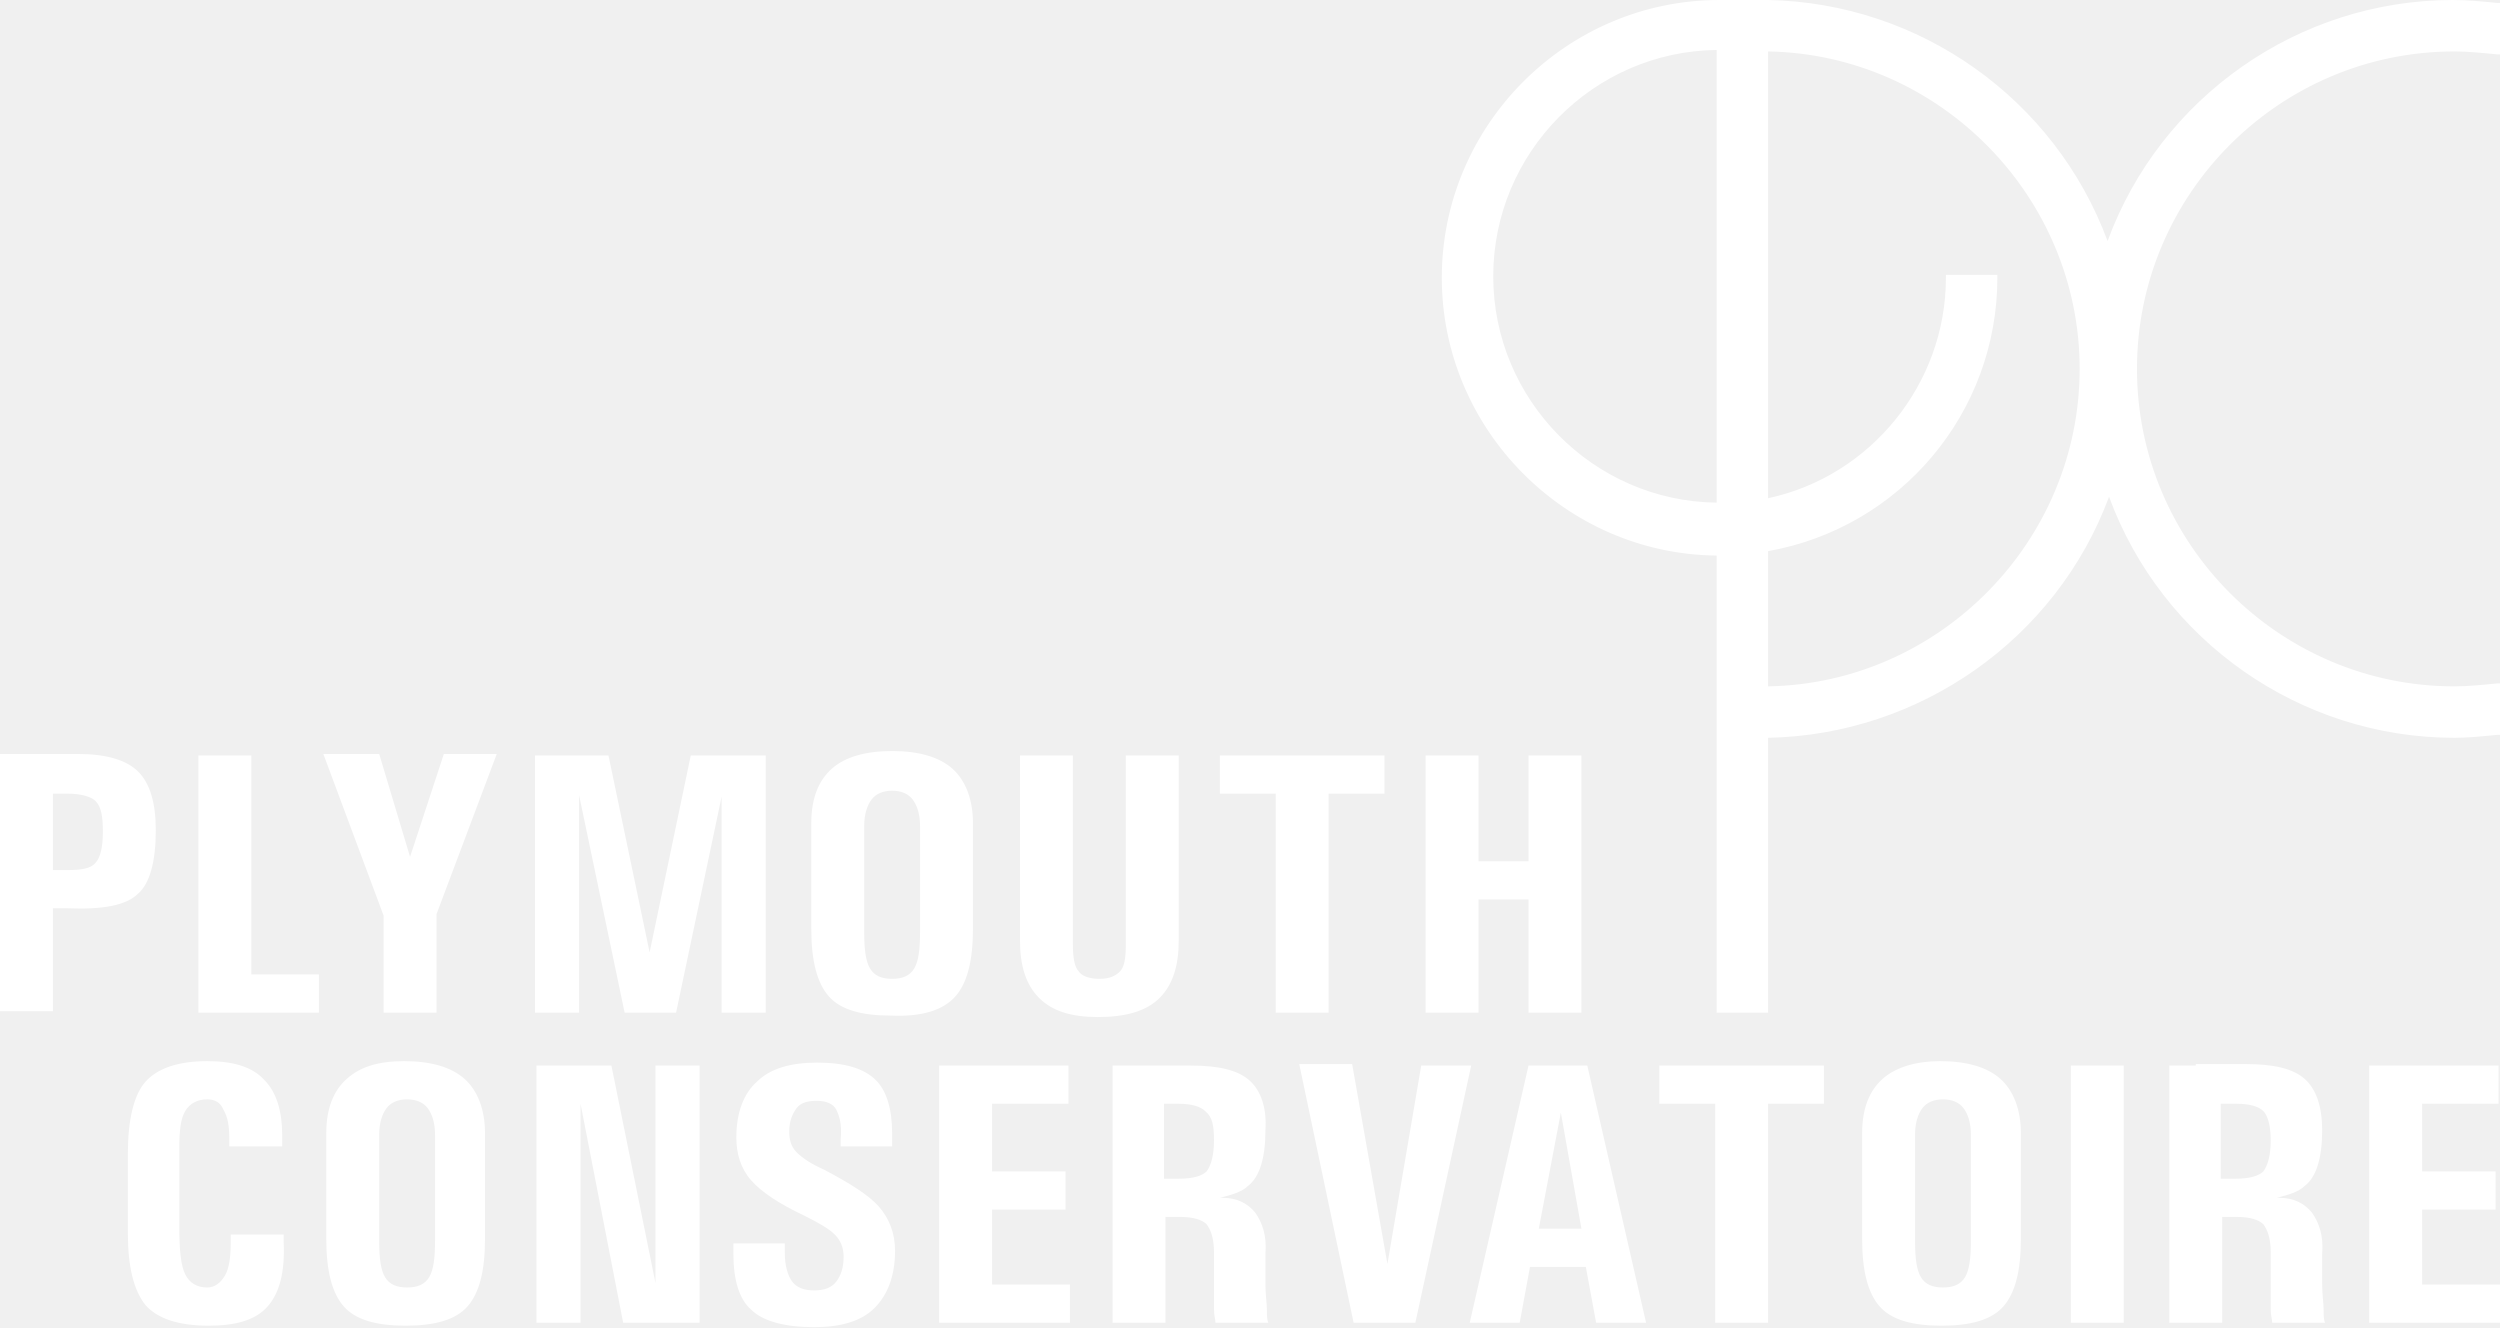
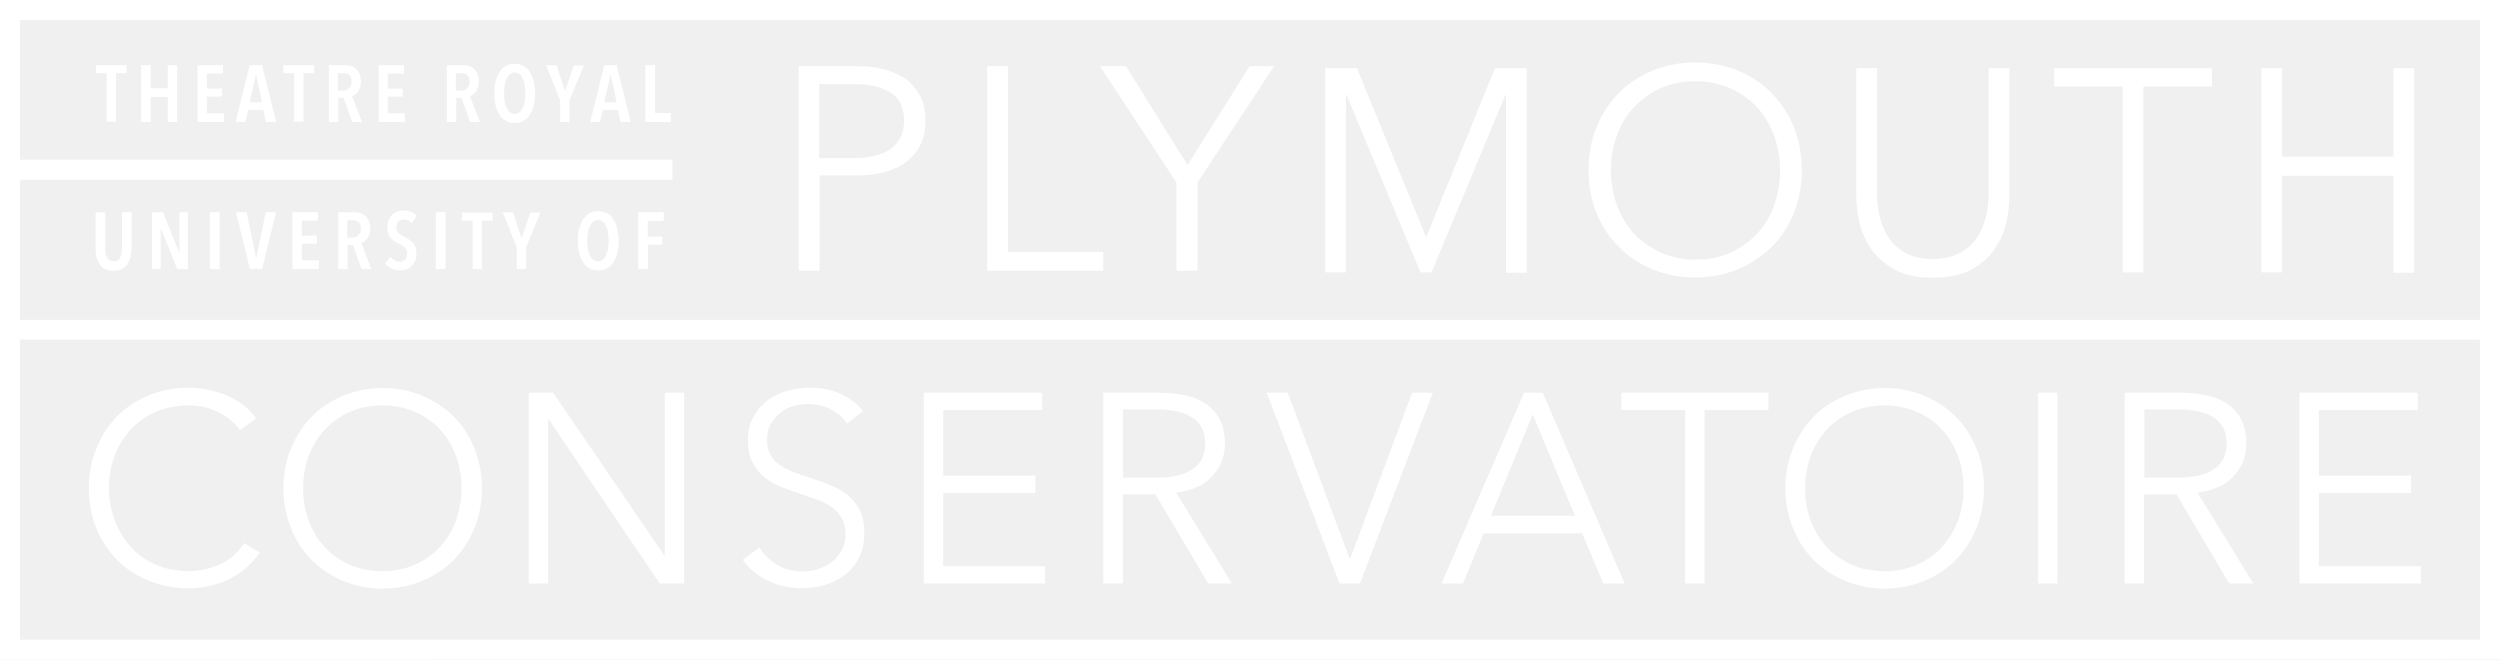
- <svg xmlns="http://www.w3.org/2000/svg" version="1.1" id="Layer_1" x="0px" y="0px" viewBox="0 0 170.1 90.3" style="enable-background:new 0 0 170.1 90.3;" xml:space="preserve">
+ <svg xmlns="http://www.w3.org/2000/svg" version="1.1" id="Layer_1" x="0px" y="0px" viewBox="0 0 748 197.4" style="enable-background:new 0 0 748 197.4;" xml:space="preserve">
  <style type="text/css">
	.st0{fill:#FFFFFF;}
</style>
  <g>
-     <path class="st0" d="M151.2,75.1h1c0.9,0,1.5,0.2,1.8,0.5c0.3,0.3,0.5,1,0.5,2c0,1-0.2,1.7-0.5,2.1c-0.3,0.3-0.9,0.5-1.9,0.5h-1   V75.1z M149.4,72.5h-1.8V90h1.8h1.8v-7.2h1c0.9,0,1.5,0.2,1.8,0.5c0.3,0.4,0.5,1,0.5,1.9v2.1c0,0.8,0,1.4,0,1.8   c0,0.4,0.1,0.7,0.1,0.9h1.8h1.8c-0.1-0.2-0.1-0.5-0.1-0.9c0-0.4-0.1-1-0.1-1.7c0-0.7,0-1.4,0-2.1c0.1-1.2-0.2-2.1-0.7-2.8   c-0.5-0.6-1.2-1-2.2-1h-0.2c0.8-0.2,1.5-0.4,1.9-0.8c0.8-0.6,1.2-1.9,1.2-3.8c0-1.6-0.4-2.8-1.2-3.5c-0.8-0.7-2.1-1-4-1H149.4z    M142.7,72.5h-1.8V90h1.8h1.8V72.5H142.7z M130.3,77.2c0-0.8,0.2-1.4,0.5-1.8s0.8-0.6,1.4-0.6c0.6,0,1.1,0.2,1.4,0.6s0.5,1,0.5,1.8   v7.2c0,1.2-0.1,2-0.4,2.5c-0.3,0.5-0.8,0.7-1.5,0.7c-0.7,0-1.2-0.2-1.5-0.7c-0.3-0.5-0.4-1.3-0.4-2.5V77.2z M128.1,73.4   c-0.9,0.8-1.4,2-1.4,3.7v7.2c0,2.2,0.4,3.7,1.2,4.6c0.8,0.9,2.2,1.3,4.2,1.3c2,0,3.4-0.4,4.2-1.3c0.8-0.9,1.2-2.4,1.2-4.6v-7.2   c0-1.6-0.5-2.9-1.4-3.7c-0.9-0.8-2.3-1.2-4.1-1.2C130.4,72.2,129,72.6,128.1,73.4 M124.1,72.5h-11.2v1.3v1.3h3.8V90h1.8h1.8V75.1   h3.8v-1.3V72.5z M104.7,83.6l1.5-7.9h0l1.4,7.9H104.7z M104,72.5L100,90h1.7h1.7l0.7-3.8h3.8l0.7,3.8h1.7h1.7l-4-17.5h-2.1H104z    M72.7,72.5h-8.8V90h8.9v-1.3v-1.3h-5.3v-5.1h5V81v-1.3h-5v-4.6h5.2v-1.3V72.5z M53.4,84.6h-3.5v0.5v0.2c0,1.8,0.4,3.1,1.2,3.8   c0.8,0.8,2.3,1.2,4.3,1.2c1.8,0,3.2-0.4,4.1-1.3c0.9-0.9,1.4-2.2,1.4-3.9c0-1.2-0.4-2.2-1.1-3c-0.7-0.8-2-1.6-3.7-2.5   c-0.9-0.4-1.5-0.8-1.9-1.2c-0.4-0.4-0.5-0.9-0.5-1.4c0-0.7,0.2-1.2,0.5-1.6c0.3-0.4,0.8-0.5,1.4-0.5c0.6,0,1.1,0.2,1.3,0.6   c0.2,0.4,0.4,1,0.3,2v0.5h3.5v-0.5l0-0.4c0-1.7-0.4-2.9-1.1-3.6c-0.8-0.8-2.1-1.2-4-1.2c-1.8,0-3.2,0.4-4.1,1.3   c-0.9,0.8-1.4,2.1-1.4,3.8c0,1.1,0.3,2.1,1,2.9c0.7,0.8,1.9,1.6,3.6,2.4c1,0.5,1.7,0.9,2.1,1.3c0.4,0.4,0.6,0.9,0.6,1.5   c0,0.8-0.2,1.3-0.5,1.7c-0.3,0.4-0.8,0.6-1.5,0.6c-0.7,0-1.2-0.2-1.5-0.6c-0.3-0.4-0.5-1.1-0.5-1.9V84.6z M25.8,77.2   c0-0.8,0.2-1.4,0.5-1.8s0.8-0.6,1.4-0.6c0.6,0,1.1,0.2,1.4,0.6s0.5,1,0.5,1.8v7.2c0,1.2-0.1,2-0.4,2.5c-0.3,0.5-0.8,0.7-1.5,0.7   c-0.7,0-1.2-0.2-1.5-0.7c-0.3-0.5-0.4-1.3-0.4-2.5V77.2z M23.6,73.4c-0.9,0.8-1.4,2-1.4,3.7v7.2c0,2.2,0.4,3.7,1.2,4.6   c0.8,0.9,2.2,1.3,4.2,1.3c2,0,3.4-0.4,4.2-1.3c0.8-0.9,1.2-2.4,1.2-4.6v-7.2c0-1.6-0.5-2.9-1.4-3.7c-0.9-0.8-2.3-1.2-4.1-1.2   S24.5,72.6,23.6,73.4 M9.9,73.6c-0.8,0.9-1.2,2.6-1.2,4.9v5.4c0,2.3,0.4,3.9,1.2,4.9c0.8,0.9,2.2,1.4,4.3,1.4c1.9,0,3.2-0.4,4-1.3   c0.8-0.9,1.2-2.3,1.1-4.4V84h-3.6v0.5c0,1-0.1,1.8-0.4,2.3c-0.3,0.5-0.7,0.8-1.2,0.8c-0.7,0-1.2-0.3-1.5-0.9   c-0.3-0.6-0.4-1.7-0.4-3.2v-5.4c0-1.2,0.1-2,0.4-2.5c0.3-0.5,0.8-0.8,1.5-0.8c0.5,0,0.9,0.2,1.1,0.7c0.3,0.5,0.4,1.1,0.4,2v0.5h3.6   v-0.5v-0.3c0-1.6-0.4-2.9-1.2-3.7c-0.8-0.9-2.1-1.3-3.9-1.3C12.1,72.2,10.7,72.7,9.9,73.6 M7,56.6c0,1.1-0.2,1.8-0.5,2.1   c-0.3,0.4-1,0.5-1.9,0.5h-1V54h1c0.9,0,1.6,0.2,1.9,0.5C6.9,54.9,7,55.6,7,56.6 M9.4,60.8c0.8-0.7,1.2-2.2,1.2-4.3   c0-1.9-0.4-3.2-1.2-4c-0.8-0.8-2.2-1.2-4.1-1.2H1.8H0v17.5h1.8h1.8v-7h1C7,61.9,8.6,61.6,9.4,60.8 M13.5,68.9h8.2v-1.3v-1.3h-4.6   V51.4h-1.8h-1.8V68.9z M29.7,62.2l4.1-10.9h-1.8h-1.8l-2.3,7l0,0l-2.1-7h-1.9H22l4.1,11v6.6h1.8h1.8V62.2z M39.1,72.5h-2.6V90h1.5   h1.5V75.1L42.4,90h2.6h2.6V72.5h-1.5h-1.5v14.8l-3-14.8H39.1z M50.6,68.9h1.5V51.4h-2.5H47l-2.8,13.4l0,0h0l0,0l-2.8-13.4h-2.5   h-2.5v17.5h1.5h1.5V54.1h0l3.1,14.8h1.8H46l3.1-14.7v0h0l0,0v14.7H50.6z M62.6,63.4c0,1.2-0.1,2-0.4,2.5c-0.3,0.5-0.8,0.7-1.5,0.7   c-0.7,0-1.2-0.2-1.5-0.7c-0.3-0.5-0.4-1.3-0.4-2.5v-7.2c0-0.8,0.2-1.4,0.5-1.8c0.3-0.4,0.8-0.6,1.4-0.6c0.6,0,1.1,0.2,1.4,0.6   c0.3,0.4,0.5,1,0.5,1.8V63.4z M65,67.8c0.8-0.9,1.2-2.4,1.2-4.6V56c0-1.6-0.5-2.9-1.4-3.7c-0.9-0.8-2.3-1.2-4.1-1.2   c-1.8,0-3.2,0.4-4.1,1.2c-0.9,0.8-1.4,2-1.4,3.7v7.2c0,2.2,0.4,3.7,1.2,4.6c0.8,0.9,2.2,1.3,4.2,1.3C62.8,69.2,64.2,68.7,65,67.8    M78.9,67.9c0.9-0.9,1.3-2.2,1.3-3.9V51.4h-1.8h-1.8v12.9c0,0.9-0.1,1.5-0.4,1.8c-0.3,0.3-0.7,0.5-1.4,0.5c-0.7,0-1.2-0.2-1.4-0.5   c-0.3-0.3-0.4-1-0.4-1.8V51.4h-1.8h-1.8V64c0,1.7,0.4,3,1.3,3.9c0.9,0.9,2.2,1.3,4,1.3C76.6,69.2,78,68.8,78.9,67.9 M82.6,77.6   c0,1-0.2,1.7-0.5,2.1c-0.3,0.3-0.9,0.5-1.9,0.5h-1v-5.1h1c0.9,0,1.5,0.2,1.8,0.5C82.5,76,82.6,76.6,82.6,77.6 M85,73.5   c-0.8-0.7-2.1-1-4-1h-3.5h-1.8V90h1.8h1.8v-7.2h1c0.9,0,1.5,0.2,1.8,0.5c0.3,0.4,0.5,1,0.5,1.9v2.1c0,0.8,0,1.4,0,1.8   c0,0.4,0.1,0.7,0.1,0.9h1.8h1.8c-0.1-0.2-0.1-0.5-0.1-0.9c0-0.4-0.1-1-0.1-1.7c0-0.7,0-1.4,0-2.1c0.1-1.2-0.2-2.1-0.7-2.8   c-0.5-0.6-1.2-1-2.2-1h-0.2c0.8-0.2,1.5-0.4,1.9-0.8c0.8-0.6,1.2-1.9,1.2-3.8C86.2,75.4,85.8,74.2,85,73.5 M90.4,54h3.8v-1.3v-1.3   H83v1.3V54h3.8v14.9h1.8h1.8V54z M98.4,72.5h-1.7L94.4,86l0,0h0l0,0l-2.4-13.6h-1.8h-1.8L92.1,90h2.1h2.1l3.8-17.5H98.4z    M98.8,51.4H97v17.5h1.8h1.8v-7.7h3.4v7.7h1.8h1.8V51.4h-1.8H104v7.2h-3.4v-7.2H98.8z M141.5,25.1c0,11.7-9.5,21.4-21.2,21.6v-9.2   c9-1.6,15.6-9.4,15.6-18.6v-0.2h-3.5v0.2c0,7.2-5.1,13.5-12.1,15V3.5C132,3.7,141.5,13.4,141.5,25.1 M116.8,34.2   c-8.4-0.1-15.2-7-15.2-15.4s6.8-15.3,15.2-15.4V34.2z M169.9,50l0.2,0v-3.5l-0.2,0c-1,0.1-2,0.2-2.9,0.2   c-11.9,0-21.6-9.7-21.6-21.6c0-11.9,9.7-21.6,21.6-21.6c0.9,0,1.9,0.1,2.9,0.2l0.2,0V0.2l-0.2,0c-1-0.1-2-0.2-3-0.2   c-10.5,0-19.9,6.6-23.5,16.4C139.8,6.7,130.6,0.2,120.3,0L117,0c-10.4,0-18.9,8.5-18.9,18.9c0,10.3,8.4,18.8,18.7,18.9v31.1h3.5   V50.2c10.3-0.2,19.6-6.7,23.2-16.4c3.6,9.8,13,16.4,23.5,16.4C167.9,50.2,168.9,50.1,169.9,50 M170.1,90v-1.3v-1.3h-5.3v-5.1h5V81   v-1.3h-5v-4.6h5.2v-1.3v-1.3h-8.8V90H170.1z" />
+     <path class="st0" d="M742,95.7H6V53.8h195.2v-6H6V6h736V95.7z M748,197.3V0H0v197.4L748,197.3z M6,191.4v-89.8h736v89.8H6z" />
+     <path class="st0" d="M238.9,19.8h17.3c3.1,0,5.9,0.3,8.5,1c2.5,0.7,4.7,1.7,6.5,3c1.8,1.4,3.2,3.1,4.2,5.1c1,2,1.5,4.4,1.5,7.2   s-0.5,5.2-1.5,7.2c-1,2-2.4,3.7-4.2,5.1c-1.8,1.4-4,2.4-6.6,3.1c-2.6,0.7-5.4,1-8.5,1h-10.9V81h-6.2V19.8z M245.1,47.3h10.5   c4.9,0,8.6-1,11.1-2.9c2.5-1.9,3.8-4.7,3.8-8.3c0-3.8-1.3-6.6-3.9-8.3c-2.6-1.8-6.3-2.6-11-2.6h-10.5V47.3z" />
+     <path class="st0" d="M301.6,75.4h28.5V81h-34.7V19.8h6.2V75.4z" />
+     <path class="st0" d="M358.2,81h-6.2V54.6l-22.9-34.8h7.8l18.4,29.6l18.6-29.6h7.3l-22.9,34.8V81z" />
+     <path class="st0" d="M426.7,71L426.7,71l20.6-50.6h9.5v61.2h-6.2V28.4h-0.2l-22.1,53.1H425l-22.1-53.1h-0.2v53.1h-6.2V20.4h9.5   L426.7,71z" />
+     <path class="st0" d="M539.1,50.9c0,4.7-0.8,9-2.4,12.9c-1.6,3.9-3.8,7.3-6.7,10.1s-6.2,5.1-10.1,6.7c-3.9,1.6-8.1,2.4-12.7,2.4   c-4.6,0-8.8-0.8-12.7-2.4c-3.9-1.6-7.3-3.8-10.1-6.7c-2.9-2.9-5.1-6.2-6.7-10.1c-1.6-3.9-2.4-8.2-2.4-12.9c0-4.7,0.8-9,2.4-12.9   c1.6-3.9,3.8-7.3,6.7-10.2c2.9-2.9,6.2-5.1,10.1-6.7c3.9-1.6,8.1-2.4,12.7-2.4c4.5,0,8.8,0.8,12.7,2.4c3.9,1.6,7.3,3.8,10.1,6.7   s5.1,6.2,6.7,10.2C538.3,42,539.1,46.3,539.1,50.9z M532.6,51c0-3.6-0.6-7-1.7-10.2c-1.2-3.2-2.8-6.1-5-8.5c-2.2-2.4-4.9-4.4-8-5.8   c-3.1-1.4-6.7-2.2-10.6-2.2c-3.9,0-7.4,0.7-10.6,2.2c-3.1,1.4-5.8,3.4-8,5.8c-2.2,2.4-3.9,5.3-5,8.5C482.5,44,482,47.4,482,51   c0,3.6,0.6,7,1.7,10.2c1.2,3.2,2.8,6,5,8.5c2.2,2.4,4.9,4.3,8,5.8c3.1,1.4,6.7,2.2,10.6,2.2c3.9,0,7.4-0.7,10.6-2.2   c3.1-1.4,5.8-3.4,8-5.8c2.2-2.4,3.9-5.2,5-8.5C532,57.9,532.6,54.5,532.6,51z" />
+     <path class="st0" d="M578.3,83.1c-4.6,0-8.4-0.8-11.3-2.4c-2.9-1.6-5.3-3.6-7-6c-1.7-2.4-2.9-5.1-3.6-7.9c-0.7-2.9-1-5.5-1-8.1   V20.4h6.2V58c0,2.5,0.3,4.9,0.9,7.2c0.6,2.3,1.5,4.4,2.8,6.2c1.3,1.8,3,3.3,5.1,4.4c2.1,1.1,4.8,1.7,7.9,1.7s5.7-0.6,7.9-1.7   c2.1-1.1,3.8-2.6,5.1-4.4c1.3-1.8,2.2-3.9,2.8-6.2c0.6-2.3,0.9-4.7,0.9-7.2V20.4h6.2v38.4c0,2.5-0.3,5.2-1,8.1   c-0.7,2.9-1.9,5.5-3.6,7.9c-1.7,2.4-4.1,4.4-7,6C586.6,82.3,582.8,83.1,578.3,83.1z" />
+     <path class="st0" d="M641.3,81.5h-6.2V25.9h-20.5v-5.5h47.2v5.5h-20.5V81.5z" />
+     <path class="st0" d="M676.6,20.4h6.2v26.5h33.3V20.4h6.2v61.2h-6.2V52.6h-33.3v28.9h-6.2V20.4z" />
+     <path class="st0" d="M77.7,165.3c-1,1.5-2.1,2.8-3.5,4.1c-1.4,1.3-3,2.4-4.8,3.4s-3.8,1.8-6,2.3c-2.2,0.6-4.6,0.9-7.1,0.9   c-4.3,0-8.3-0.8-11.9-2.3c-3.7-1.5-6.8-3.6-9.4-6.2c-2.6-2.7-4.7-5.8-6.2-9.5c-1.5-3.7-2.2-7.7-2.2-12c0-4.4,0.8-8.4,2.3-12   c1.5-3.7,3.6-6.8,6.2-9.5c2.7-2.7,5.8-4.7,9.4-6.2c3.6-1.5,7.6-2.3,11.8-2.3c2.1,0,4.2,0.2,6.2,0.7c2,0.4,3.9,1,5.7,1.8   c1.8,0.8,3.4,1.7,4.8,2.9c1.5,1.1,2.7,2.4,3.6,3.8l-4.8,3.5c-0.6-0.9-1.4-1.8-2.4-2.7c-1-0.9-2.2-1.7-3.5-2.4   c-1.3-0.7-2.8-1.3-4.4-1.7c-1.6-0.4-3.3-0.6-5.1-0.6c-3.7,0-7,0.7-10,2c-2.9,1.3-5.4,3.1-7.5,5.4c-2,2.3-3.6,4.9-4.7,7.9   c-1.1,3-1.6,6.2-1.6,9.5s0.6,6.5,1.7,9.5c1.1,3,2.7,5.6,4.7,7.9c2,2.3,4.5,4.1,7.5,5.4c2.9,1.3,6.2,2,9.9,2c3.3,0,6.4-0.7,9.3-2   c3-1.3,5.4-3.5,7.4-6.4L77.7,165.3z" />
+     <path class="st0" d="M144.2,146.1c0,4.4-0.8,8.4-2.3,12c-1.5,3.7-3.6,6.8-6.2,9.5c-2.7,2.7-5.8,4.7-9.4,6.2   c-3.6,1.5-7.6,2.3-11.8,2.3c-4.2,0-8.2-0.8-11.8-2.3c-3.6-1.5-6.8-3.6-9.4-6.2c-2.7-2.7-4.7-5.8-6.2-9.5c-1.5-3.7-2.3-7.7-2.3-12   c0-4.4,0.8-8.4,2.3-12c1.5-3.7,3.6-6.8,6.2-9.5c2.7-2.7,5.8-4.7,9.4-6.2c3.6-1.5,7.6-2.3,11.8-2.3c4.2,0,8.2,0.8,11.8,2.3   c3.6,1.5,6.8,3.6,9.4,6.2c2.7,2.7,4.7,5.8,6.2,9.5C143.4,137.7,144.2,141.7,144.2,146.1z M138.1,146.1c0-3.3-0.5-6.5-1.6-9.5   c-1.1-3-2.6-5.6-4.7-7.9c-2-2.3-4.5-4.1-7.5-5.4c-2.9-1.3-6.2-2-9.9-2c-3.7,0-6.9,0.7-9.9,2c-2.9,1.3-5.4,3.2-7.5,5.4   c-2,2.3-3.6,4.9-4.7,7.9c-1.1,3-1.6,6.2-1.6,9.5c0,3.3,0.5,6.5,1.6,9.5c1.1,3,2.6,5.6,4.7,7.9c2,2.3,4.5,4,7.5,5.4   c2.9,1.3,6.2,2,9.9,2c3.7,0,6.9-0.7,9.9-2c2.9-1.3,5.4-3.1,7.5-5.4c2-2.3,3.6-4.9,4.7-7.9C137.5,152.6,138.1,149.4,138.1,146.1z" />
+     <path class="st0" d="M198.7,166.1h0.2v-48.6h5.8v57.1h-7.3l-33.2-49.1h-0.2v49.1h-5.8v-57.1h7.3L198.7,166.1z" />
+     <path class="st0" d="M253.5,126.7c-1.2-1.7-2.8-3.1-4.8-4.2c-1.9-1-4.3-1.6-7-1.6c-1.4,0-2.8,0.2-4.3,0.6c-1.5,0.4-2.8,1.1-3.9,2   c-1.2,0.9-2.1,2-2.9,3.3c-0.7,1.3-1.1,2.9-1.1,4.8c0,1.8,0.3,3.3,1,4.5c0.7,1.2,1.6,2.2,2.8,3c1.2,0.8,2.5,1.5,3.9,2.1   c1.5,0.5,3,1.1,4.6,1.6c2,0.6,4,1.3,6,2.1c2,0.8,3.8,1.7,5.4,2.9c1.6,1.2,2.9,2.7,3.9,4.6c1,1.9,1.5,4.2,1.5,7.1   c0,2.8-0.5,5.3-1.6,7.4c-1.1,2.1-2.5,3.8-4.2,5.1c-1.7,1.3-3.7,2.3-5.9,3c-2.2,0.6-4.5,1-6.7,1c-1.7,0-3.4-0.2-5.2-0.5   c-1.7-0.3-3.4-0.9-4.9-1.6c-1.6-0.7-3-1.6-4.4-2.7c-1.3-1.1-2.5-2.3-3.5-3.7l5-3.7c1.2,2,3,3.7,5.2,5.1c2.2,1.4,4.8,2.1,7.9,2.1   c1.5,0,2.9-0.2,4.4-0.7c1.5-0.5,2.9-1.2,4.1-2.1c1.2-0.9,2.2-2.1,3-3.5c0.8-1.4,1.2-3,1.2-4.8c0-2-0.4-3.6-1.2-5   c-0.8-1.3-1.8-2.4-3.1-3.3c-1.3-0.9-2.8-1.6-4.4-2.2c-1.7-0.6-3.4-1.2-5.2-1.8c-1.9-0.6-3.7-1.3-5.6-2c-1.8-0.8-3.5-1.7-4.9-2.9   c-1.5-1.2-2.6-2.7-3.5-4.5c-0.9-1.8-1.3-3.9-1.3-6.5c0-2.7,0.5-5.1,1.7-7.1c1.1-2,2.5-3.6,4.3-4.9c1.8-1.3,3.7-2.2,5.9-2.8   c2.1-0.6,4.3-0.9,6.4-0.9c3.9,0,7.2,0.7,9.9,2.1c2.7,1.4,4.8,3,6.2,4.9L253.5,126.7z" />
+     <path class="st0" d="M282.2,169.4h30.5v5.2h-36.3v-57.1h35.4v5.2h-29.6v19.6h27.6v5.2h-27.6V169.4z" />
+     <path class="st0" d="M335.9,174.6h-5.8v-57.1h16.8c2.8,0,5.4,0.3,7.8,0.8c2.4,0.5,4.5,1.4,6.2,2.6c1.7,1.2,3.1,2.8,4.1,4.7   c1,1.9,1.5,4.3,1.5,7.1c0,2.1-0.4,4-1.1,5.7c-0.8,1.7-1.8,3.2-3.1,4.5c-1.3,1.3-2.8,2.3-4.6,3c-1.8,0.8-3.7,1.2-5.8,1.5l16.7,27.2   h-7.1l-15.8-26.7h-9.7V174.6z M335.9,142.9H346c4.7,0,8.3-0.8,10.8-2.5c2.5-1.7,3.8-4.2,3.8-7.6c0-1.9-0.3-3.5-1-4.8   c-0.7-1.3-1.7-2.3-2.9-3.1c-1.2-0.8-2.7-1.4-4.5-1.8c-1.8-0.4-3.7-0.6-5.9-0.6h-10.3V142.9z" />
+     <path class="st0" d="M403.8,167.1h0.2l18.5-49.6h6.2l-21.8,57.1h-6.1l-21.8-57.1h6.3L403.8,167.1z" />
+     <path class="st0" d="M437.7,174.6h-6.4l24.7-57.1h5.6l24.5,57.1h-6.4l-6.3-15h-29.5L437.7,174.6z M446.1,154.3h25.1L458.6,124   L446.1,154.3z" />
+     <path class="st0" d="M510,174.6h-5.8v-51.9h-19.1v-5.2h44v5.2H510V174.6z" />
+     <path class="st0" d="M593.6,146.1c0,4.4-0.8,8.4-2.3,12c-1.5,3.7-3.6,6.8-6.2,9.5c-2.7,2.7-5.8,4.7-9.4,6.2   c-3.6,1.5-7.6,2.3-11.8,2.3c-4.2,0-8.2-0.8-11.8-2.3c-3.6-1.5-6.8-3.6-9.4-6.2c-2.7-2.7-4.7-5.8-6.2-9.5c-1.5-3.7-2.3-7.7-2.3-12   c0-4.4,0.8-8.4,2.3-12c1.5-3.7,3.6-6.8,6.2-9.5c2.7-2.7,5.8-4.7,9.4-6.2c3.6-1.5,7.6-2.3,11.8-2.3c4.2,0,8.2,0.8,11.8,2.3   c3.6,1.5,6.8,3.6,9.4,6.2c2.7,2.7,4.7,5.8,6.2,9.5C592.9,137.7,593.6,141.7,593.6,146.1z M587.5,146.1c0-3.3-0.5-6.5-1.6-9.5   c-1.1-3-2.6-5.6-4.7-7.9c-2-2.3-4.5-4.1-7.5-5.4c-2.9-1.3-6.2-2-9.9-2c-3.7,0-6.9,0.7-9.9,2c-2.9,1.3-5.4,3.2-7.5,5.4   c-2,2.3-3.6,4.9-4.7,7.9c-1.1,3-1.6,6.2-1.6,9.5c0,3.3,0.5,6.5,1.6,9.5c1.1,3,2.6,5.6,4.7,7.9c2,2.3,4.5,4,7.5,5.4   c2.9,1.3,6.2,2,9.9,2c3.7,0,6.9-0.7,9.9-2c2.9-1.3,5.4-3.1,7.5-5.4c2-2.3,3.6-4.9,4.7-7.9C587,152.6,587.5,149.4,587.5,146.1z" />
+     <path class="st0" d="M615.6,174.6h-5.8v-57.1h5.8V174.6z" />
+     <path class="st0" d="M641.5,174.6h-5.8v-57.1h16.8c2.8,0,5.4,0.3,7.8,0.8c2.4,0.5,4.5,1.4,6.2,2.6c1.7,1.2,3.1,2.8,4.1,4.7   c1,1.9,1.5,4.3,1.5,7.1c0,2.1-0.4,4-1.1,5.7c-0.8,1.7-1.8,3.2-3.1,4.5c-1.3,1.3-2.8,2.3-4.6,3c-1.8,0.8-3.7,1.2-5.8,1.5l16.7,27.2   H667l-15.8-26.7h-9.7V174.6z M641.5,142.9h10.1c4.7,0,8.3-0.8,10.8-2.5c2.5-1.7,3.8-4.2,3.8-7.6c0-1.9-0.3-3.5-1-4.8   c-0.7-1.3-1.7-2.3-2.9-3.1c-1.2-0.8-2.7-1.4-4.5-1.8c-1.8-0.4-3.7-0.6-5.9-0.6h-10.3V142.9z" />
+     <path class="st0" d="M693.8,169.4h30.5v5.2H688v-57.1h35.4v5.2h-29.6v19.6h27.6v5.2h-27.6V169.4z" />
+     <g>
+       <g>
+         <path class="st0" d="M34.7,21.9v14.5h-2.8V21.9h-3.2v-2.4h9.2v2.4H34.7z" />
+         <path class="st0" d="M50.2,36.5v-7.5h-5.1v7.5h-2.9v-17h2.9v6.9h5.1v-6.9H53v17H50.2z" />
+         <path class="st0" d="M59.1,36.5v-17h7.6V22h-4.8v4.5h4.5v2.4h-4.5v5H67v2.6H59.1z" />
+         <path class="st0" d="M79.6,36.5l-0.8-3.6h-4.5l-0.9,3.6h-2.9l4.2-17h3.7l4.2,17H79.6z M76.6,22.2L76.6,22.2l-1.9,8.4h3.7     L76.6,22.2z" />
+         <path class="st0" d="M90.8,21.9v14.5H88V21.9h-3.2v-2.4H94v2.4H90.8z" />
+         <path class="st0" d="M105.4,36.5l-2.6-7.2h-1.6v7.2h-2.8v-17h4.8c0.7,0,1.4,0.1,1.9,0.3c0.6,0.2,1.1,0.5,1.5,0.9s0.8,0.9,1,1.5     c0.2,0.6,0.4,1.3,0.4,2.2c0,0.7-0.1,1.2-0.3,1.7c-0.2,0.5-0.4,0.9-0.6,1.3c-0.3,0.4-0.5,0.6-0.9,0.9c-0.3,0.2-0.6,0.4-0.9,0.4     l3,7.8H105.4z M105.2,24.5c0-0.5-0.1-0.9-0.2-1.3s-0.3-0.6-0.6-0.8c-0.2-0.2-0.5-0.3-0.8-0.4c-0.3-0.1-0.6-0.1-0.9-0.1h-1.6v5.2     h1.6c0.7,0,1.3-0.2,1.7-0.7C104.9,26,105.2,25.3,105.2,24.5z" />
+         <path class="st0" d="M113.3,36.5v-17h7.6V22H116v4.5h4.5v2.4H116v5h5.1v2.6H113.3z" />
+         <path class="st0" d="M140.7,36.5l-2.6-7.2h-1.6v7.2h-2.8v-17h4.8c0.7,0,1.4,0.1,1.9,0.3c0.6,0.2,1.1,0.5,1.5,0.9s0.8,0.9,1,1.5     c0.2,0.6,0.4,1.3,0.4,2.2c0,0.7-0.1,1.2-0.3,1.7c-0.2,0.5-0.4,0.9-0.6,1.3c-0.3,0.4-0.5,0.6-0.9,0.9c-0.3,0.2-0.6,0.4-0.9,0.4     l3,7.8H140.7z M140.5,24.5c0-0.5-0.1-0.9-0.2-1.3s-0.3-0.6-0.6-0.8c-0.2-0.2-0.5-0.3-0.8-0.4c-0.3-0.1-0.6-0.1-0.9-0.1h-1.6v5.2     h1.6c0.7,0,1.3-0.2,1.7-0.7C140.3,26,140.5,25.3,140.5,24.5z" />
+         <path class="st0" d="M160.1,27.9c0,1.3-0.1,2.6-0.4,3.7c-0.3,1.1-0.7,2-1.2,2.8c-0.5,0.8-1.2,1.4-1.9,1.8     c-0.8,0.4-1.6,0.6-2.6,0.6c-1,0-1.8-0.2-2.6-0.6c-0.8-0.4-1.4-1-1.9-1.8c-0.5-0.8-0.9-1.7-1.2-2.8c-0.3-1.1-0.4-2.3-0.4-3.7     c0-1.3,0.1-2.6,0.4-3.6c0.3-1.1,0.7-2,1.2-2.8c0.5-0.8,1.2-1.4,1.9-1.8c0.8-0.4,1.6-0.6,2.6-0.6c0.9,0,1.8,0.2,2.6,0.6     c0.8,0.4,1.4,1,1.9,1.8c0.5,0.8,0.9,1.7,1.2,2.8C160,25.4,160.1,26.6,160.1,27.9z M157.2,27.9c0-0.9-0.1-1.7-0.2-2.4     c-0.1-0.8-0.3-1.4-0.6-2c-0.3-0.6-0.6-1-1-1.3c-0.4-0.3-0.8-0.5-1.4-0.5c-0.5,0-1,0.2-1.4,0.5c-0.4,0.3-0.7,0.8-1,1.3     c-0.3,0.6-0.5,1.2-0.6,2c-0.1,0.8-0.2,1.6-0.2,2.4c0,0.9,0.1,1.7,0.2,2.4c0.1,0.8,0.3,1.4,0.6,2c0.3,0.6,0.6,1,1,1.3     c0.4,0.3,0.9,0.5,1.4,0.5s1-0.2,1.4-0.5c0.4-0.3,0.7-0.8,1-1.3c0.3-0.6,0.5-1.2,0.6-2C157.1,29.6,157.2,28.8,157.2,27.9z" />
+         <path class="st0" d="M170.4,30v6.5h-2.8V30l-4.2-10.5h3.1l2.5,7.6l0.1,0l2.6-7.5h3L170.4,30z" />
+         <path class="st0" d="M185.7,36.5l-0.8-3.6h-4.5l-0.9,3.6h-2.9l4.2-17h3.7l4.2,17H185.7z M182.7,22.2L182.7,22.2l-1.9,8.4h3.7     L182.7,22.2z" />
+         <path class="st0" d="M193.1,36.5v-17h2.9v14.3h4.7v2.7H193.1z" />
+       </g>
+     </g>
+     <g>
+       <g>
+         <path class="st0" d="M39,77c-0.2,0.8-0.5,1.5-0.9,2.1c-0.4,0.6-1,1-1.7,1.4c-0.7,0.3-1.5,0.5-2.5,0.5c-1,0-1.8-0.2-2.5-0.5     c-0.7-0.3-1.2-0.8-1.6-1.4c-0.4-0.6-0.7-1.3-0.9-2.1c-0.2-0.8-0.3-1.6-0.3-2.5v-11h2.9v10.7c0,0.5,0,1,0.1,1.5     c0.1,0.5,0.2,0.9,0.4,1.3c0.2,0.4,0.4,0.7,0.8,0.9c0.3,0.2,0.7,0.3,1.2,0.3c0.5,0,0.9-0.1,1.2-0.3c0.3-0.2,0.6-0.5,0.8-0.9     c0.2-0.4,0.3-0.8,0.4-1.3c0.1-0.5,0.1-1,0.1-1.5V63.5h2.9v11C39.3,75.4,39.2,76.2,39,77z" />
+         <path class="st0" d="M53,80.5l-4.8-12h-0.1l0,12h-2.6v-17h3.3l4.8,12.1h0.1l0-12.1h2.5v17H53z" />
+         <path class="st0" d="M62.8,80.5v-17h2.9v17H62.8z" />
+         <path class="st0" d="M78.4,80.5h-3.6l-4.2-17h3.2l2.8,13.6h0.1l2.8-13.6h3.1L78.4,80.5z" />
+         <path class="st0" d="M87.5,80.5v-17h7.6V66h-4.8v4.5h4.5v2.4h-4.5v5h5.1v2.6H87.5z" />
+         <path class="st0" d="M108.2,80.5l-2.6-7.2h-1.6v7.2h-2.8v-17h4.8c0.7,0,1.4,0.1,1.9,0.3c0.6,0.2,1.1,0.5,1.5,0.9s0.8,0.9,1,1.5     c0.2,0.6,0.4,1.3,0.4,2.2c0,0.7-0.1,1.2-0.3,1.7c-0.2,0.5-0.4,0.9-0.6,1.3c-0.3,0.4-0.5,0.6-0.9,0.9c-0.3,0.2-0.6,0.4-0.9,0.4     l3,7.8H108.2z M108,68.5c0-0.5-0.1-0.9-0.2-1.3s-0.3-0.6-0.6-0.8c-0.2-0.2-0.5-0.3-0.8-0.4c-0.3-0.1-0.6-0.1-0.9-0.1h-1.6v5.2     h1.6c0.7,0,1.3-0.2,1.7-0.7C107.7,70,108,69.4,108,68.5z" />
+         <path class="st0" d="M123.2,66.8c-0.6-0.8-1.4-1.1-2.4-1.1c-0.3,0-0.5,0-0.8,0.1c-0.3,0.1-0.5,0.2-0.7,0.4     c-0.2,0.2-0.4,0.4-0.5,0.7c-0.1,0.3-0.2,0.7-0.2,1.1c0,0.7,0.2,1.3,0.6,1.7c0.4,0.4,1,0.8,1.7,1.1c0.4,0.2,0.8,0.4,1.3,0.7     c0.4,0.3,0.8,0.6,1.2,1c0.4,0.4,0.6,0.8,0.9,1.4c0.2,0.5,0.3,1.2,0.3,1.9c0,0.8-0.1,1.6-0.4,2.2c-0.3,0.6-0.6,1.2-1.1,1.6     c-0.4,0.4-1,0.8-1.5,1c-0.6,0.2-1.2,0.3-1.9,0.3c-0.9,0-1.8-0.2-2.6-0.6c-0.8-0.4-1.4-0.8-1.9-1.4l1.6-2.1     c0.4,0.4,0.8,0.8,1.3,1.1c0.5,0.3,1.1,0.4,1.6,0.4c0.6,0,1.1-0.2,1.5-0.6c0.4-0.4,0.6-1,0.6-1.8c0-0.7-0.2-1.3-0.7-1.8     s-1.1-0.8-1.8-1.2c-0.5-0.2-0.9-0.5-1.3-0.7s-0.8-0.6-1.1-1c-0.3-0.4-0.6-0.8-0.7-1.3s-0.3-1.1-0.3-1.8c0-0.9,0.1-1.6,0.4-2.3     c0.3-0.6,0.6-1.2,1.1-1.6c0.5-0.4,1-0.7,1.5-0.9c0.6-0.2,1.2-0.3,1.8-0.3c0.9,0,1.6,0.1,2.3,0.4c0.7,0.3,1.3,0.7,1.7,1.2     L123.2,66.8z" />
+         <path class="st0" d="M130.4,80.5v-17h2.9v17H130.4z" />
+         <path class="st0" d="M144.2,66v14.5h-2.8V66h-3.2v-2.4h9.2V66H144.2z" />
+         <path class="st0" d="M157.4,74v6.5h-2.8V74l-4.2-10.5h3.1l2.5,7.6l0.1,0l2.6-7.5h3L157.4,74z" />
+         <path class="st0" d="M185.1,72c0,1.3-0.1,2.6-0.4,3.7c-0.3,1.1-0.7,2-1.2,2.8c-0.5,0.8-1.2,1.4-1.9,1.8c-0.8,0.4-1.6,0.6-2.6,0.6     c-1,0-1.8-0.2-2.6-0.6c-0.8-0.4-1.4-1-1.9-1.8c-0.5-0.8-0.9-1.7-1.2-2.8c-0.3-1.1-0.4-2.3-0.4-3.7c0-1.3,0.1-2.6,0.4-3.6     c0.3-1.1,0.7-2,1.2-2.8c0.5-0.8,1.2-1.4,1.9-1.8c0.8-0.4,1.6-0.6,2.6-0.6c0.9,0,1.8,0.2,2.6,0.6c0.8,0.4,1.4,1,1.9,1.8     c0.5,0.8,0.9,1.7,1.2,2.8C184.9,69.4,185.1,70.6,185.1,72z M182.1,72c0-0.9-0.1-1.7-0.2-2.4c-0.1-0.8-0.3-1.4-0.6-2     c-0.3-0.6-0.6-1-1-1.3c-0.4-0.3-0.8-0.5-1.4-0.5c-0.5,0-1,0.2-1.4,0.5c-0.4,0.3-0.7,0.8-1,1.3c-0.3,0.6-0.5,1.2-0.6,2     c-0.1,0.8-0.2,1.6-0.2,2.4c0,0.9,0.1,1.7,0.2,2.4c0.1,0.8,0.3,1.4,0.6,2c0.3,0.6,0.6,1,1,1.3c0.4,0.3,0.9,0.5,1.4,0.5     s1-0.2,1.4-0.5c0.4-0.3,0.7-0.8,1-1.3c0.3-0.6,0.5-1.2,0.6-2C182,73.7,182.1,72.8,182.1,72z" />
+         <path class="st0" d="M193.8,66.1v4.7h4.4v2.4h-4.3v7.3h-2.9v-17h7.6v2.6H193.8z" />
+       </g>
+     </g>
  </g>
</svg>
